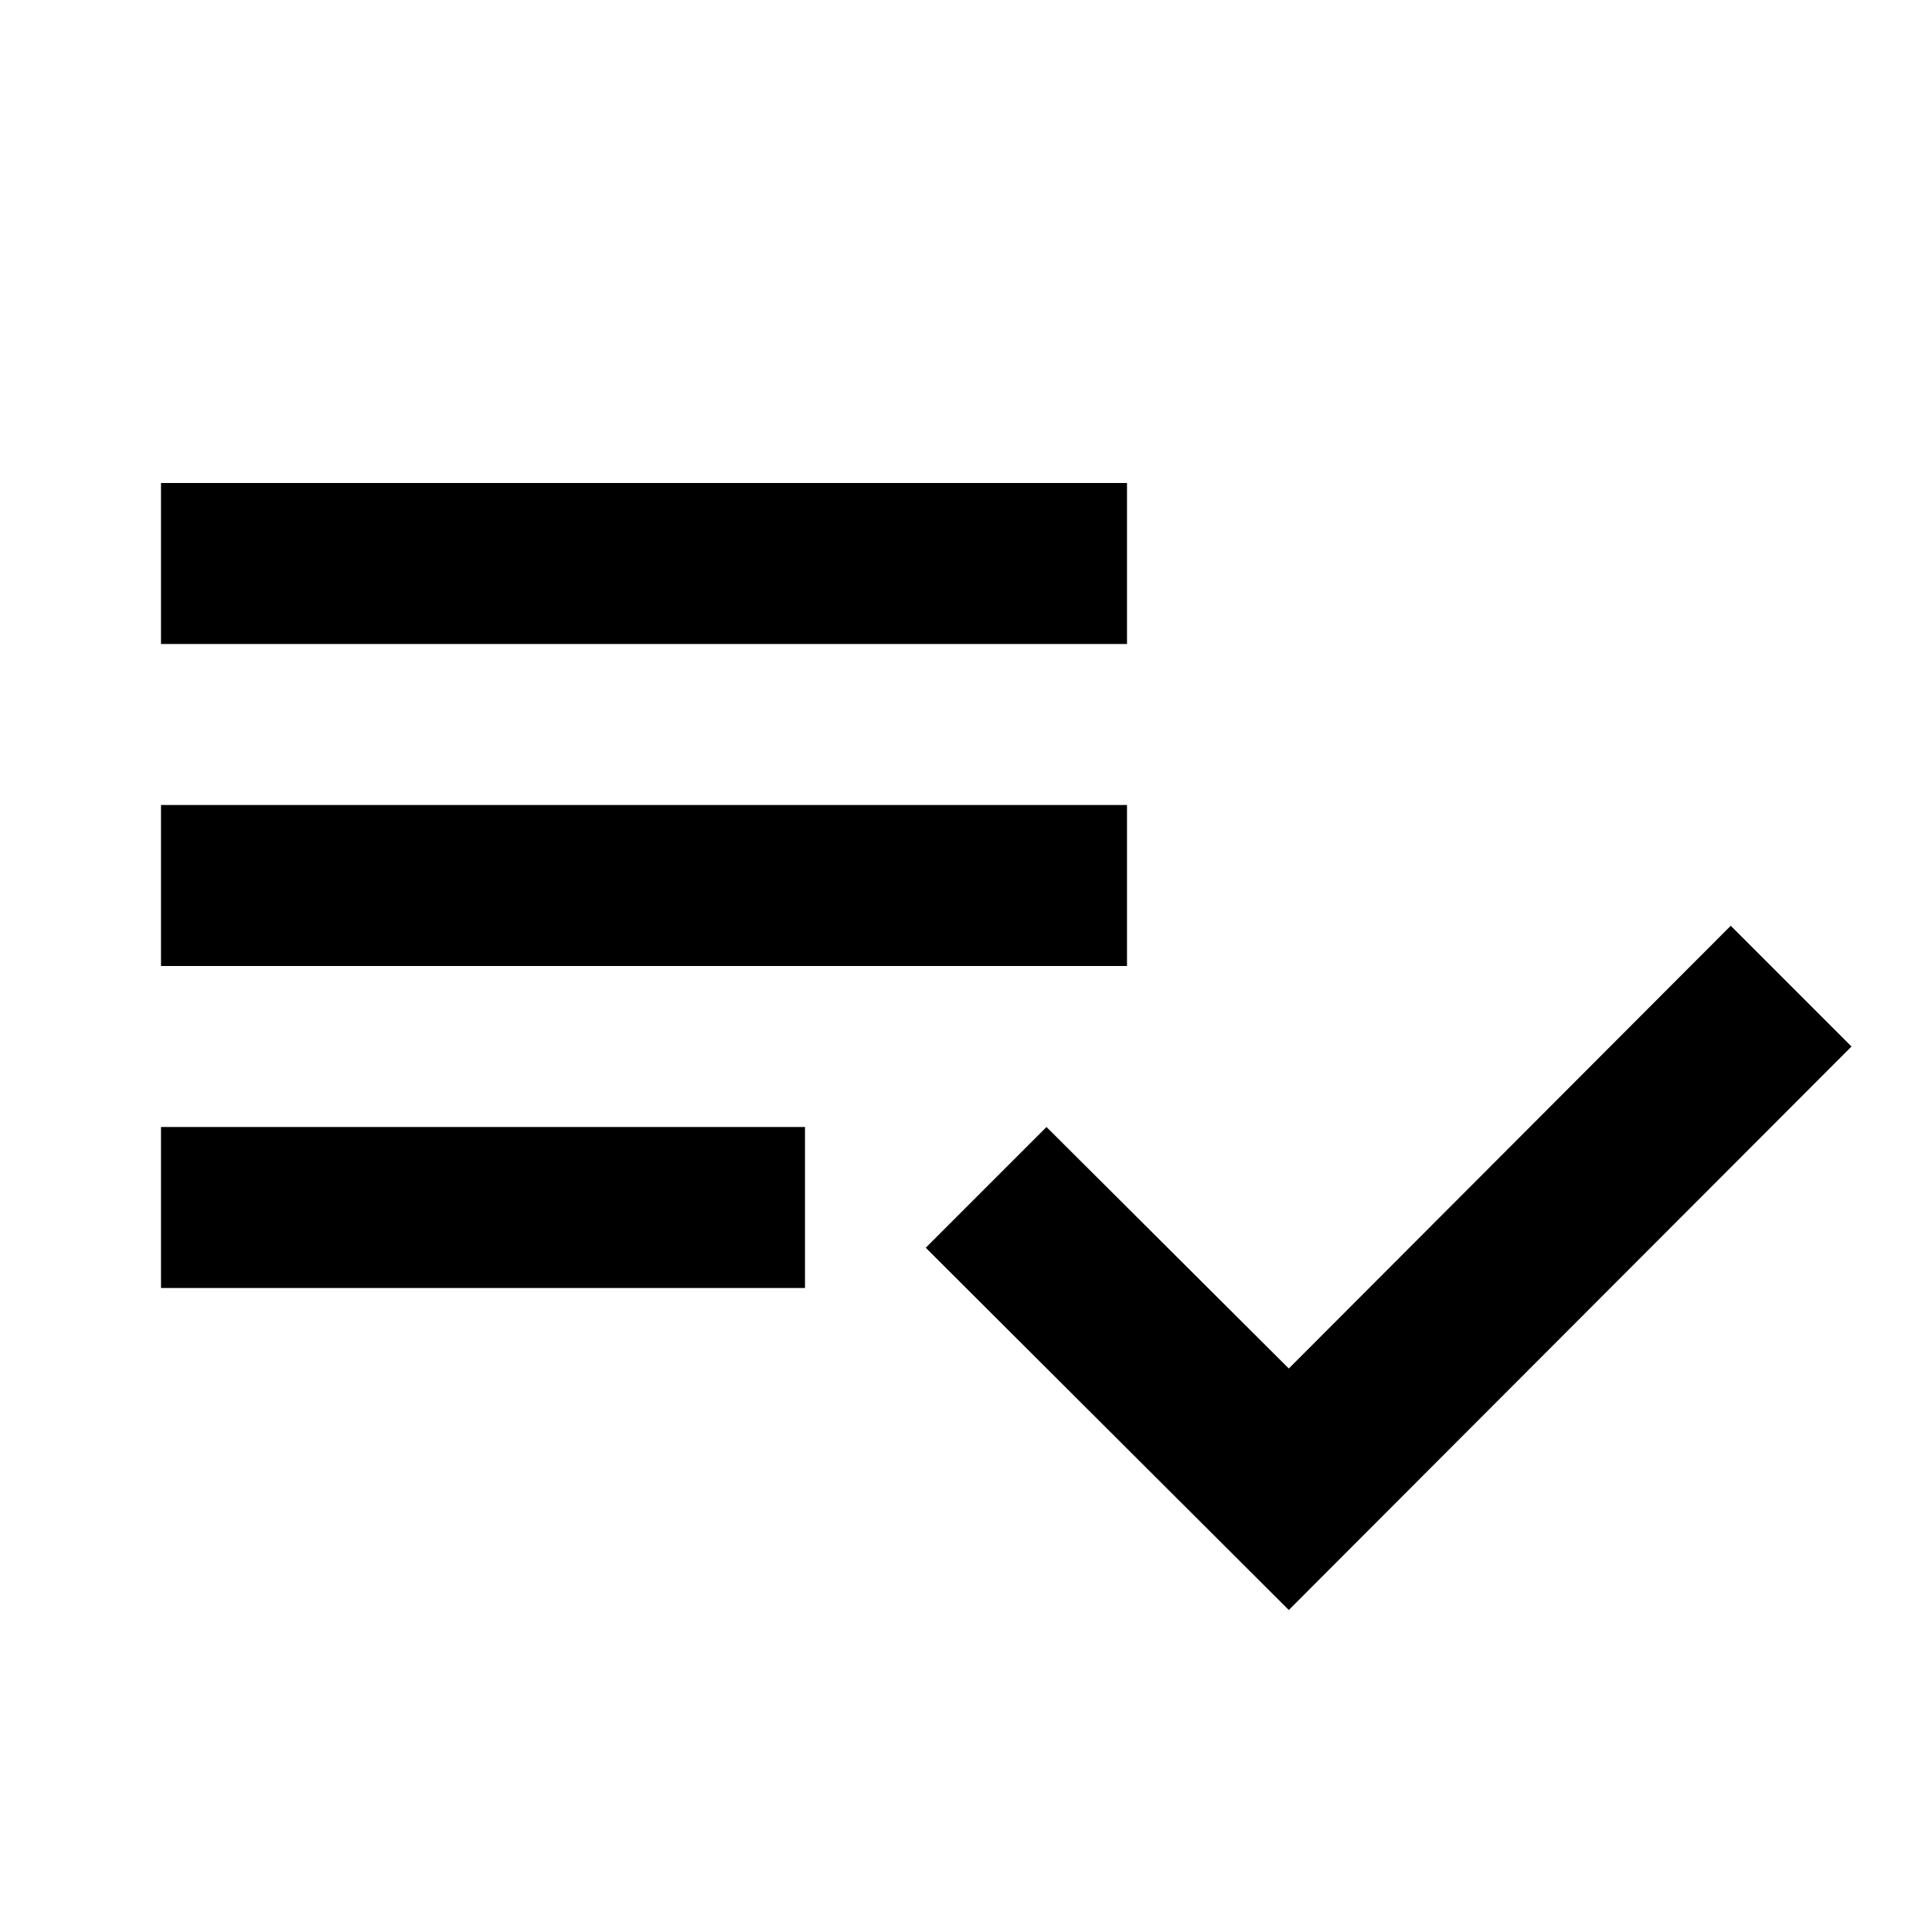
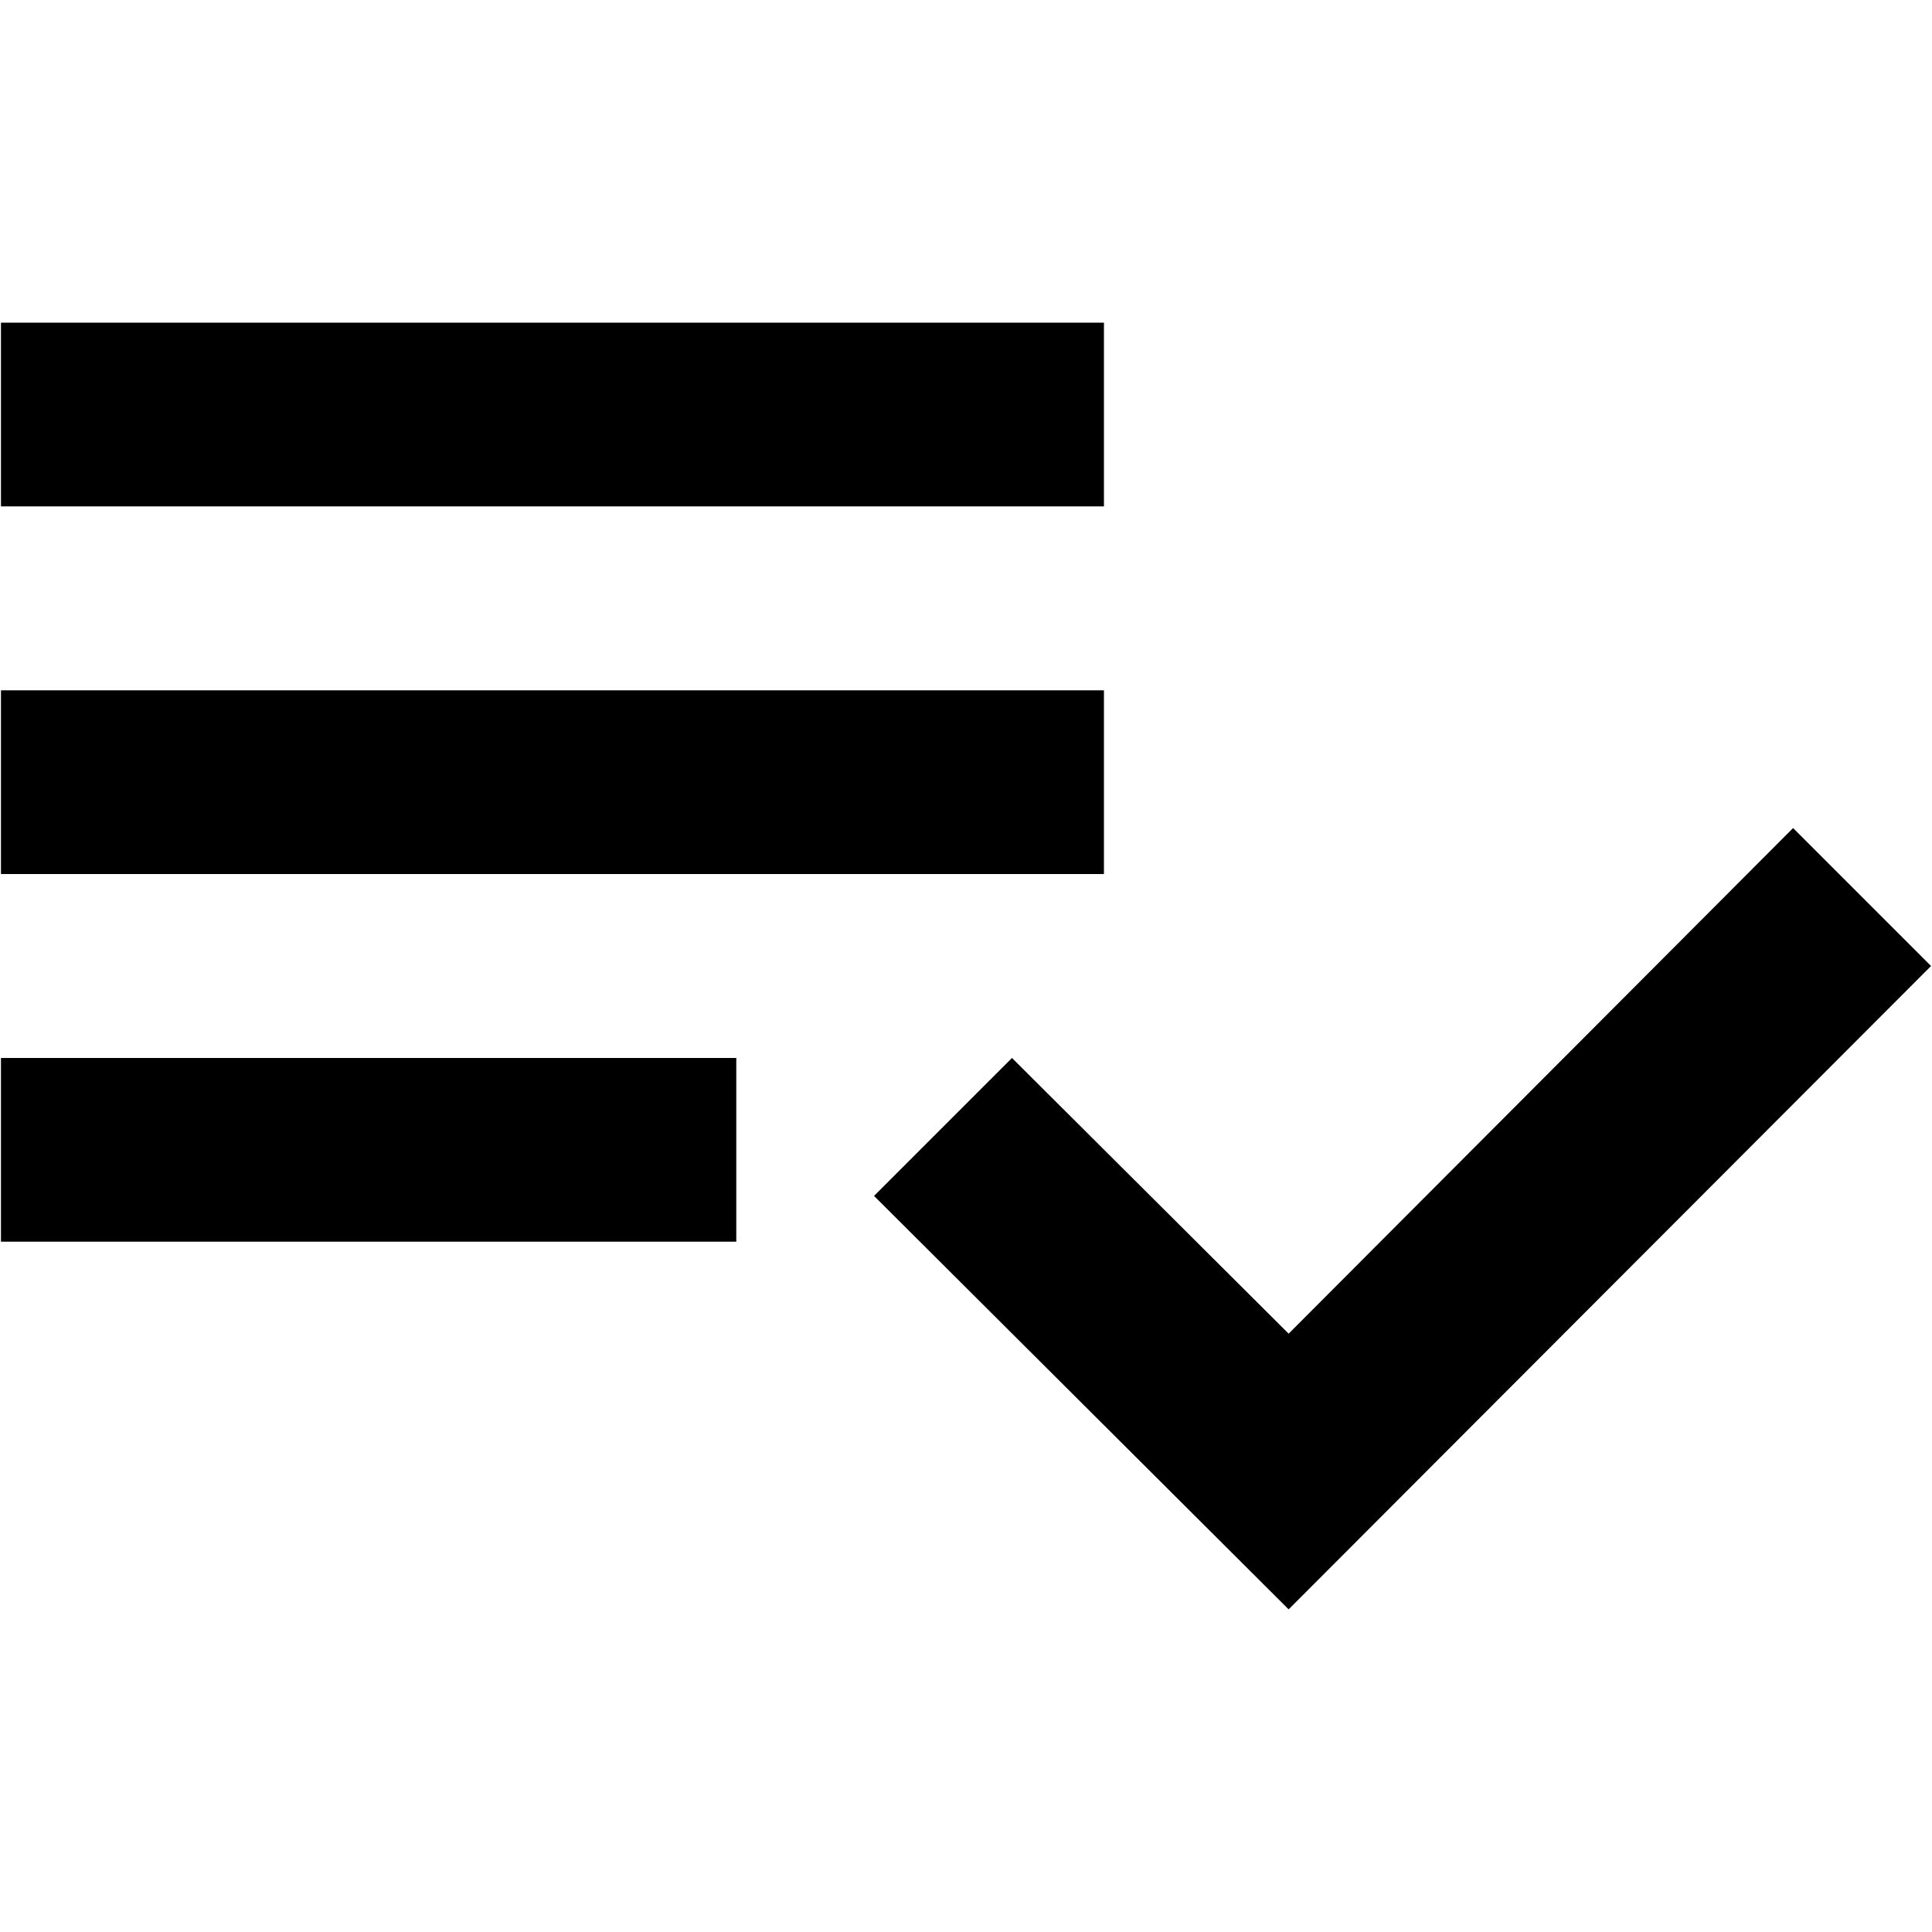
- <svg xmlns="http://www.w3.org/2000/svg" width="1000" height="1000" fill="none">
-   <path fill-rule="evenodd" clip-rule="evenodd" d="M83.333 250h500v83.333h-500V250zm0 166.667h500V500h-500v-83.333zm0 166.666h333.333v83.334H83.333v-83.334zm583.75 125l-125.417-125-62.5 62.5 187.917 187.5 291.25-291.666-62.5-62.5-228.75 229.166z" fill="#000" />
+ <svg xmlns="http://www.w3.org/2000/svg" width="1000" height="1000" viewBox="0 0 1000 1000">
+   <g clip-rule="evenodd">
+     <path fill="none" d="M0 0h1000v1000H0z" />
+     <path d="M.5 167h570.9v95.1H.5V167zm0 190.3h570.9v95.1H.5v-95.1zm0 190.3h380.6v95.1H.5v-95.1zM667 690.3L523.8 547.6 452.4 619 667 833l332.5-333-71.4-71.4L667 690.3z" fill-rule="evenodd" />
+   </g>
</svg>
